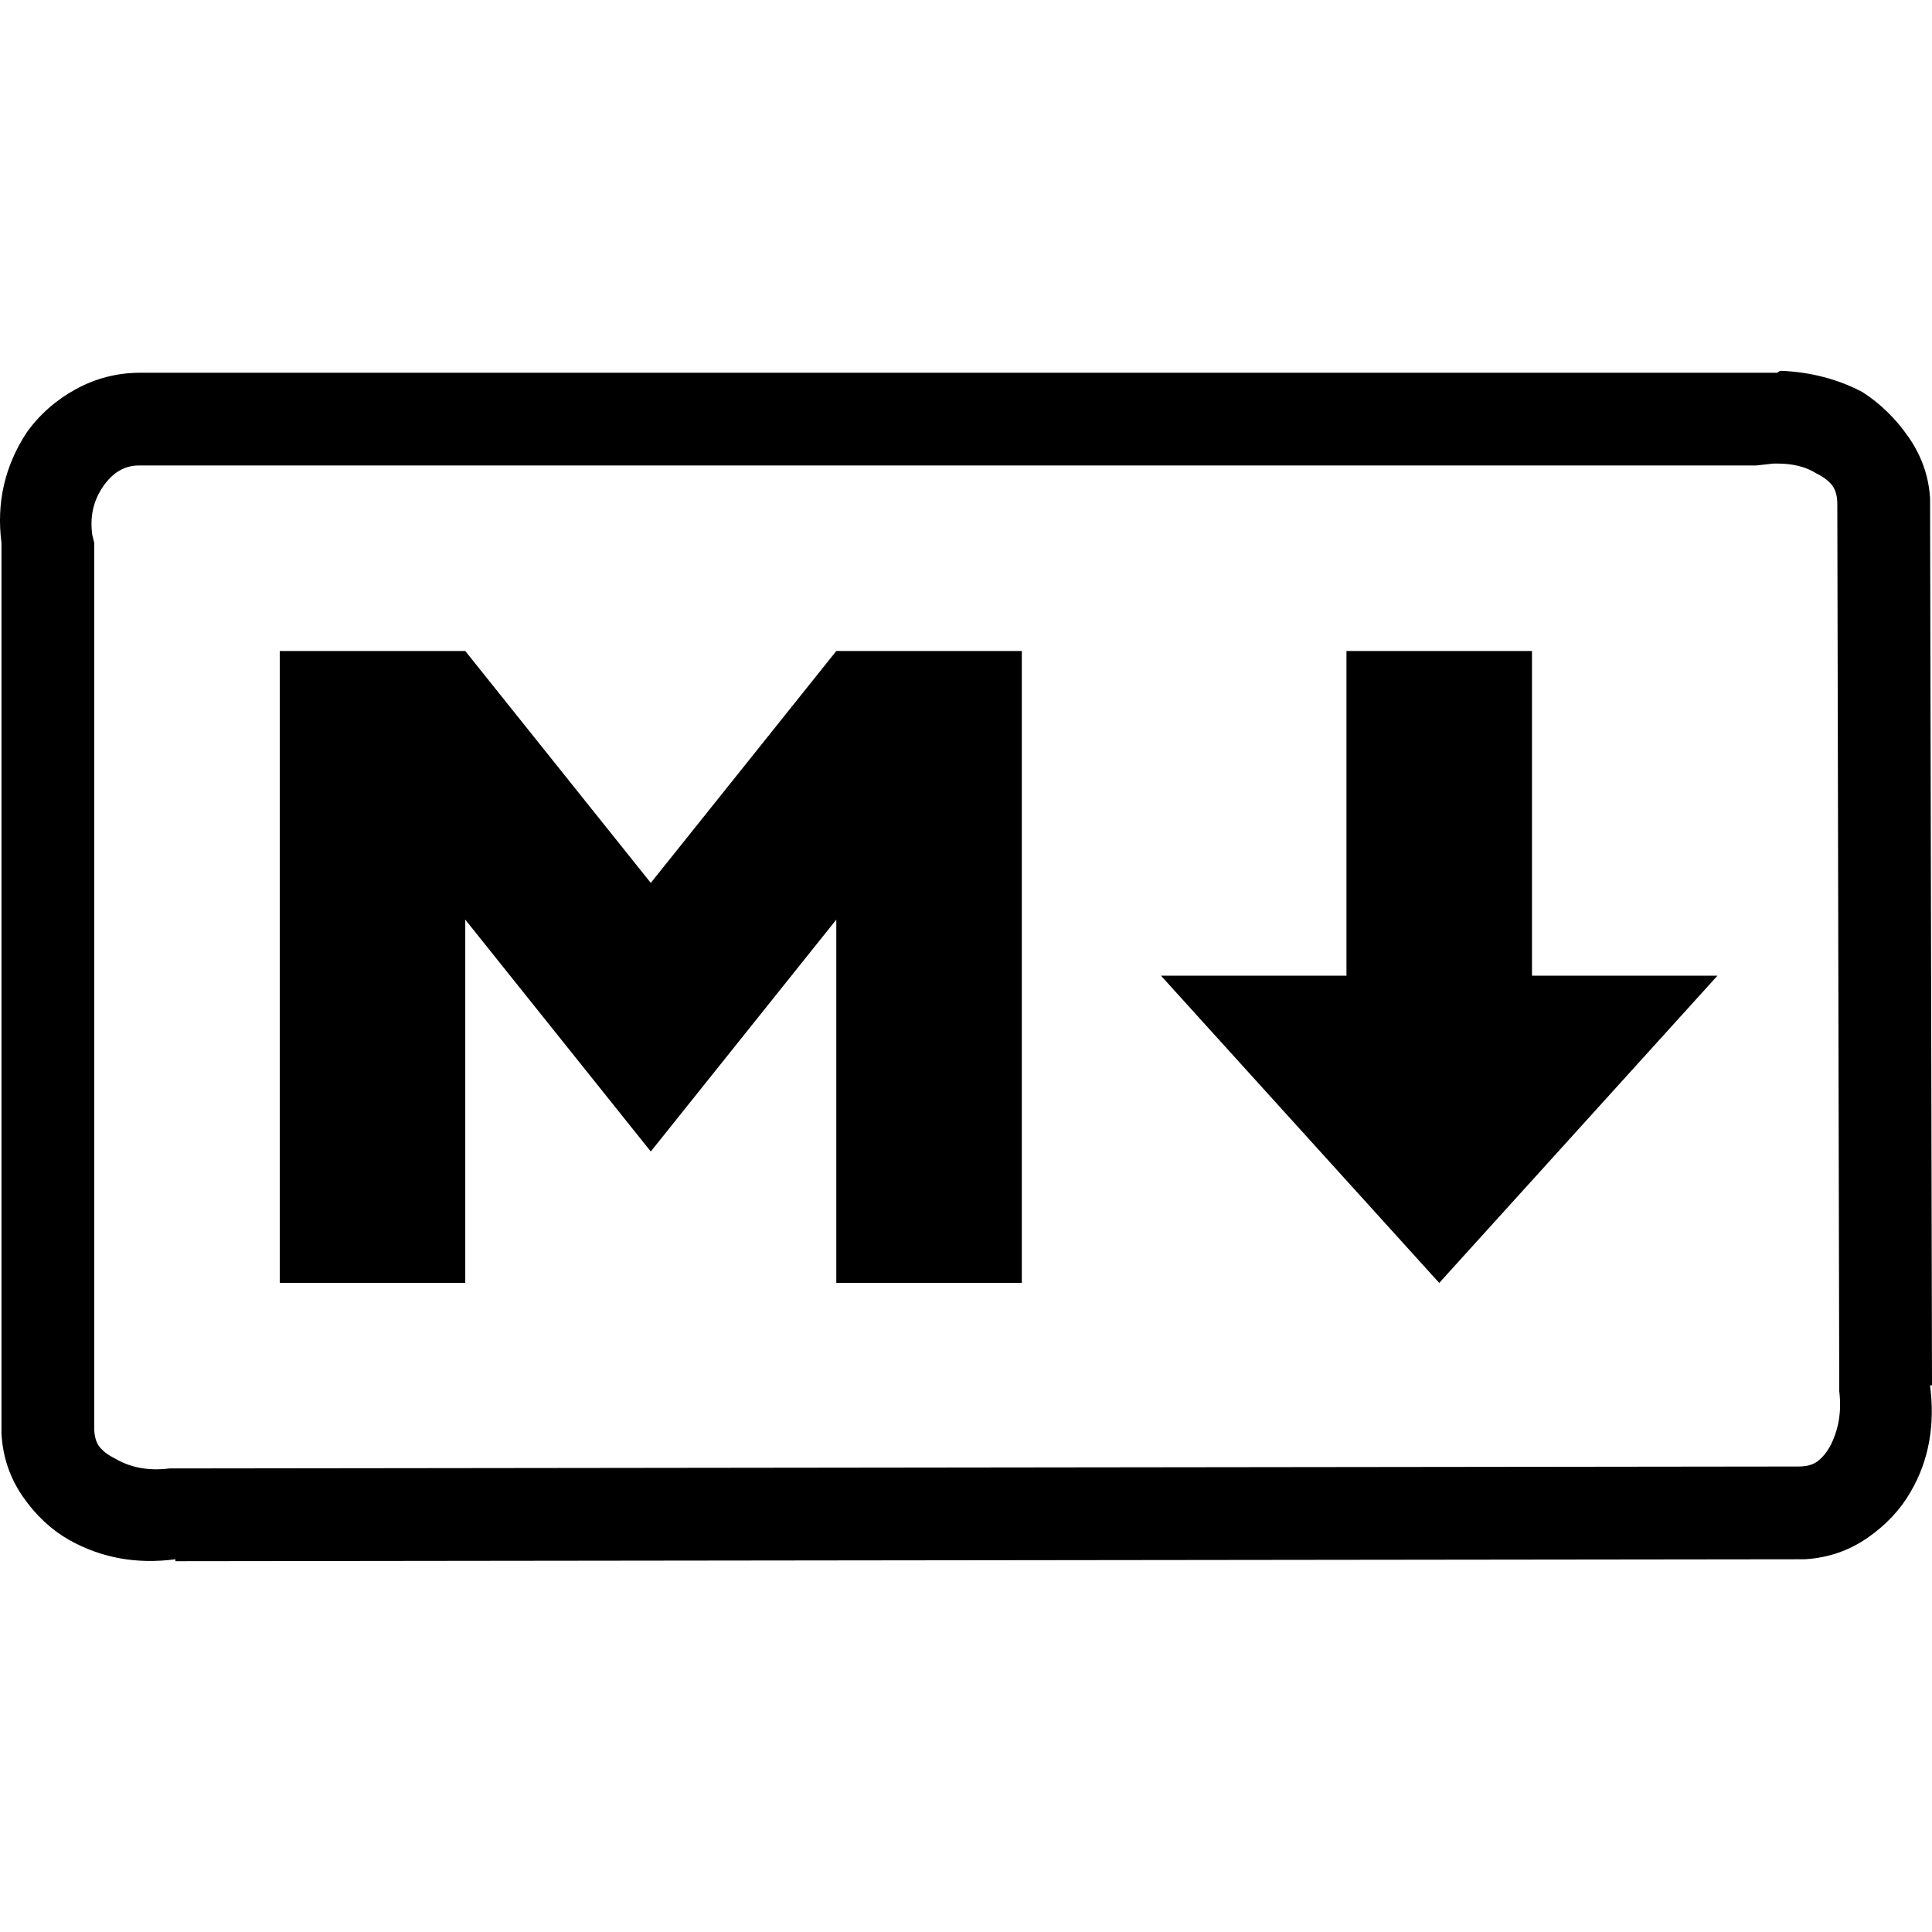
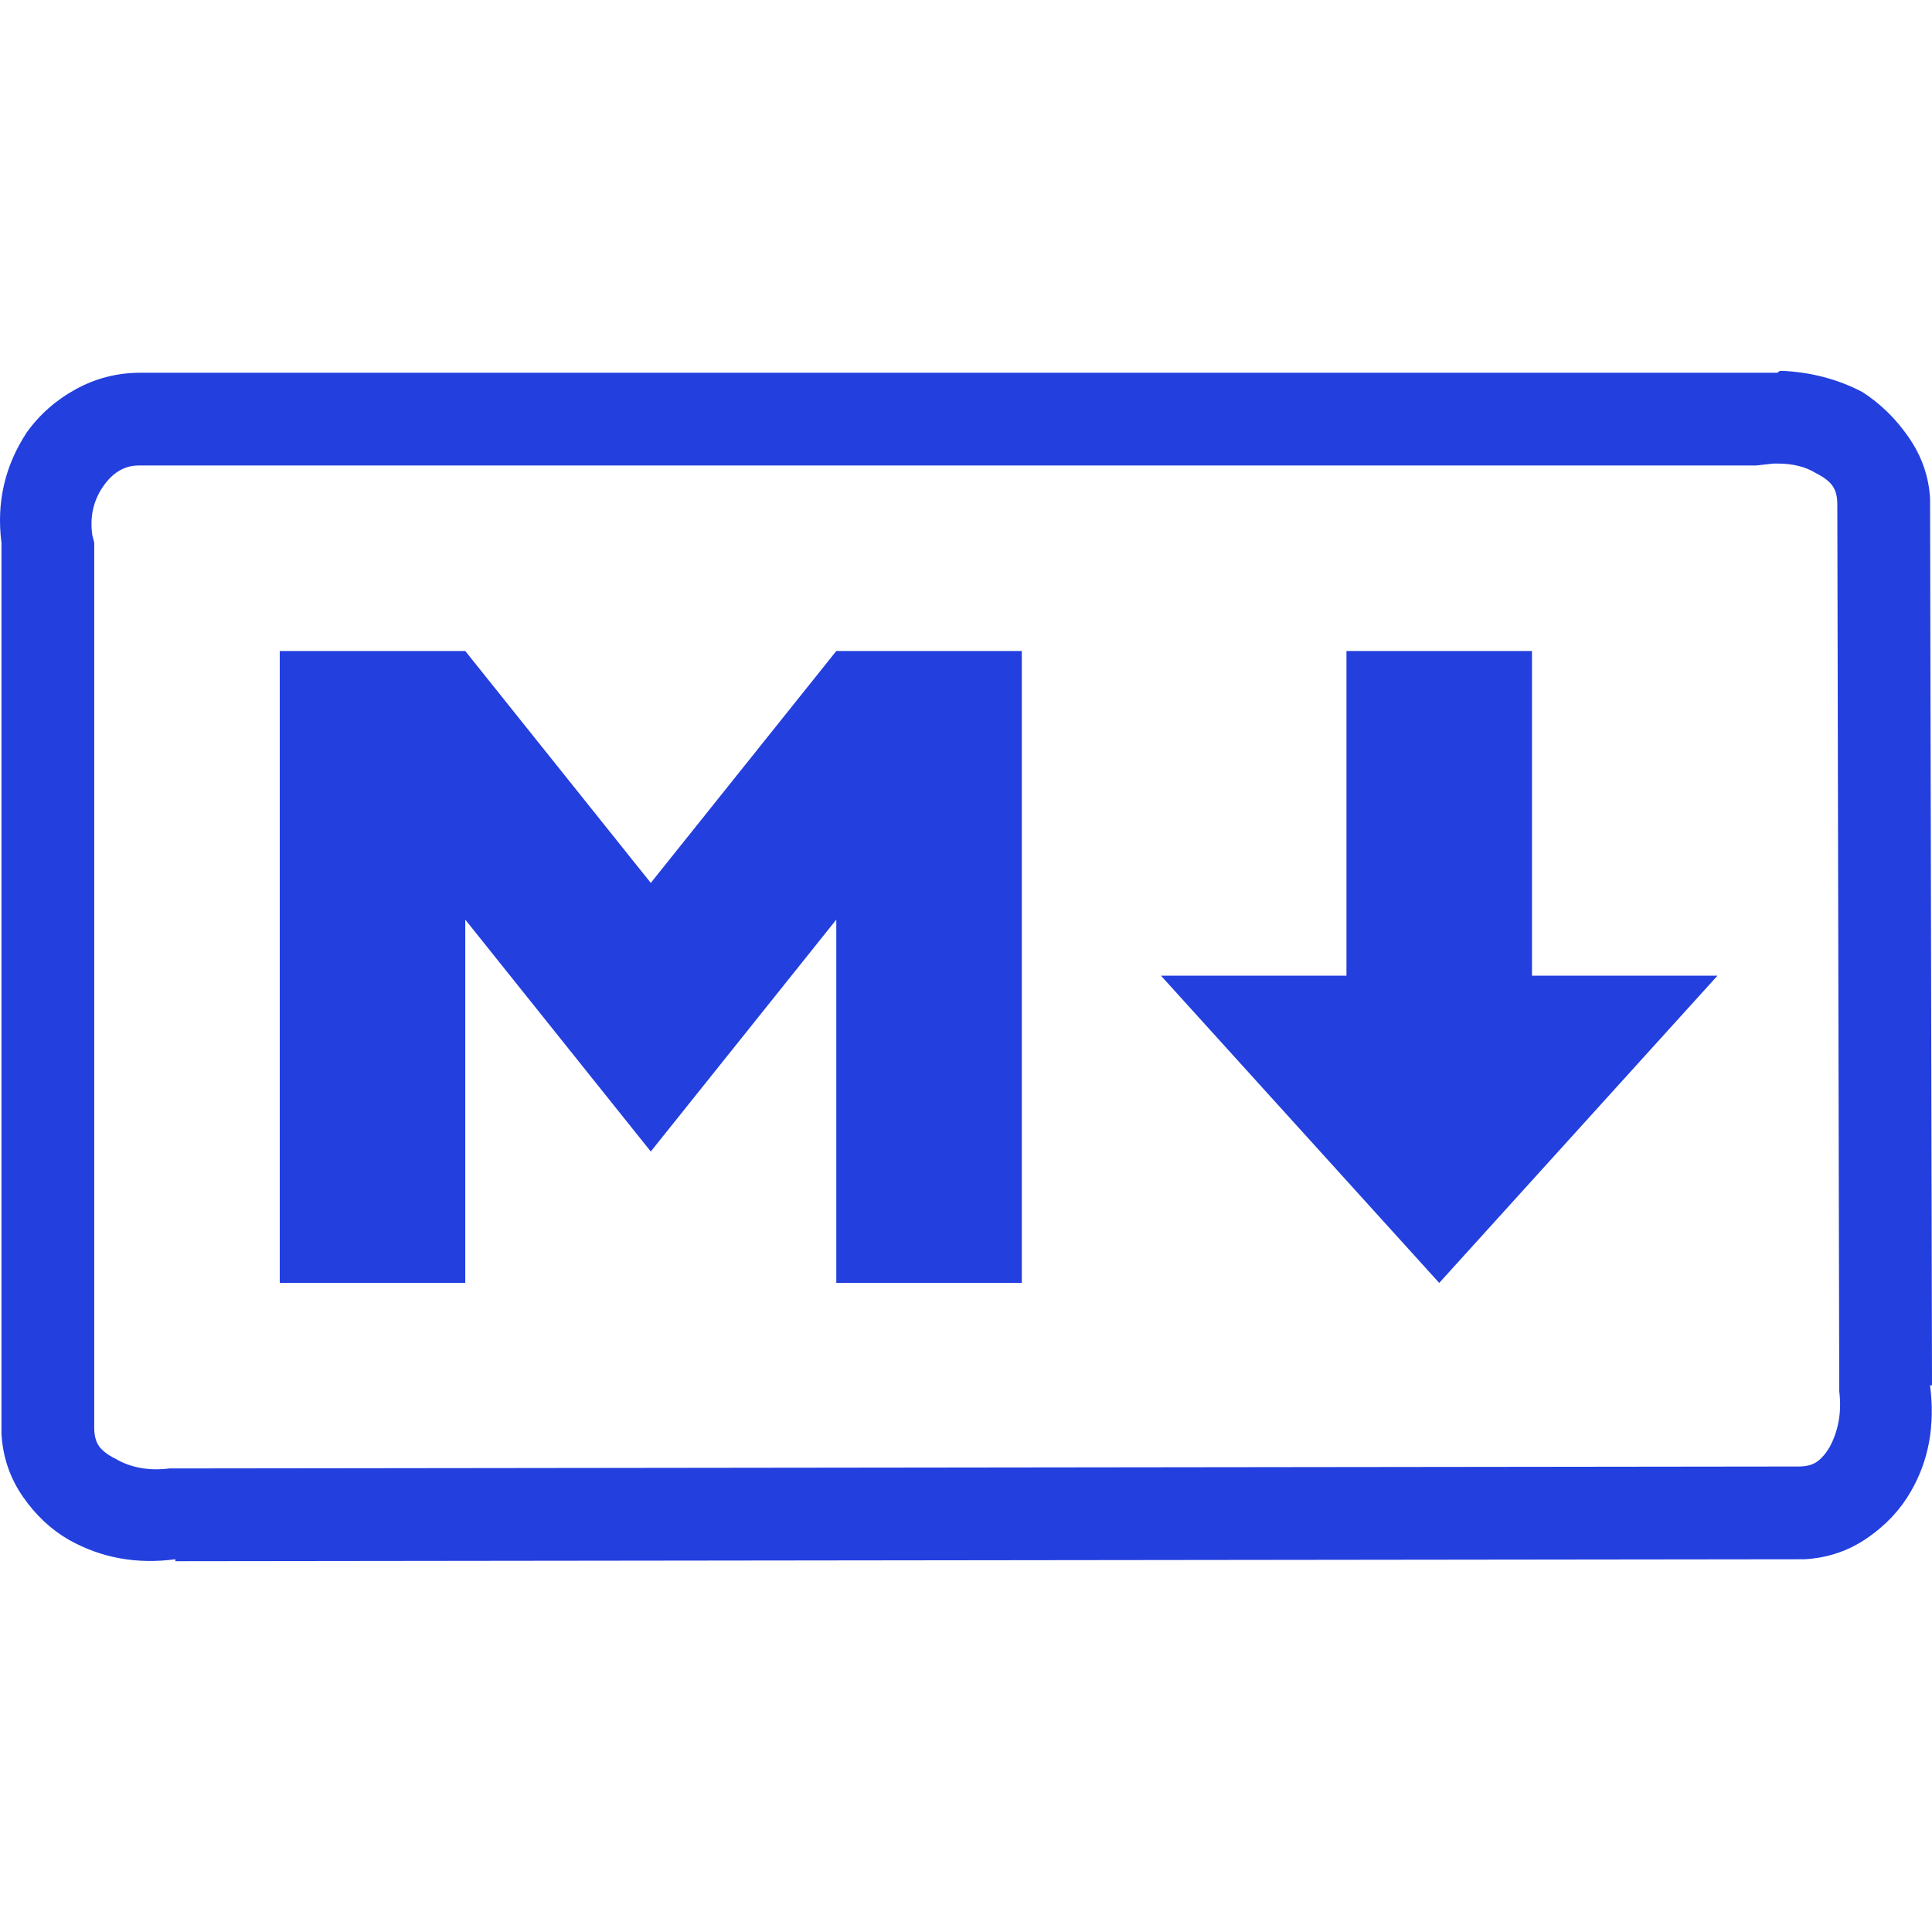
<svg xmlns="http://www.w3.org/2000/svg" width="800" height="800" viewBox="0.238 319 999.762 616">
-   <path d="M922 319q-1 0-2 1H73q-18 0-33.5 8.5T14 351q-17 26-13 57v461q1 18 11 32.5T36 924q25 14 55 10v1l843-1q18-1 32.5-11t22.5-24q14-24 10-55h1l-1-459q-1-17-11-31.5T964 330q-19-10-42-11m-4 48h2q12 0 20 5 6 3 8.5 6.5t2.5 9.5l1 456v3q2 16-5 29-3 5-6.5 7.5T931 886l-840 1h-3q-16 2-28-5-6-3-8.5-6.5T49 866V408l-1-4q-2-14 5.5-25T72 368h837zm-773 97v327h96V603l96 120 96-120v188h96V464h-96l-96 120-96-120zm552 0v168h-96l144 159 144-159h-96V464z" />
+   <path fill="#233fde" d="M922 319q-1 0-2 1H73q-18 0-33.5 8.5T14 351q-17 26-13 57v461q1 18 11 32.5T36 924q25 14 55 10v1l843-1q18-1 32.5-11t22.5-24q14-24 10-55h1l-1-459q-1-17-11-31.5T964 330q-19-10-42-11m-4 48h2q12 0 20 5 6 3 8.5 6.5t2.5 9.5l1 456v3q2 16-5 29-3 5-6.5 7.5T931 886l-840 1h-3q-16 2-28-5-6-3-8.5-6.5T49 866V408l-1-4q-2-14 5.5-25T72 368h837zm-773 97v327h96V603l96 120 96-120v188h96V464h-96l-96 120-96-120zm552 0v168h-96l144 159 144-159h-96V464z" />
</svg>
